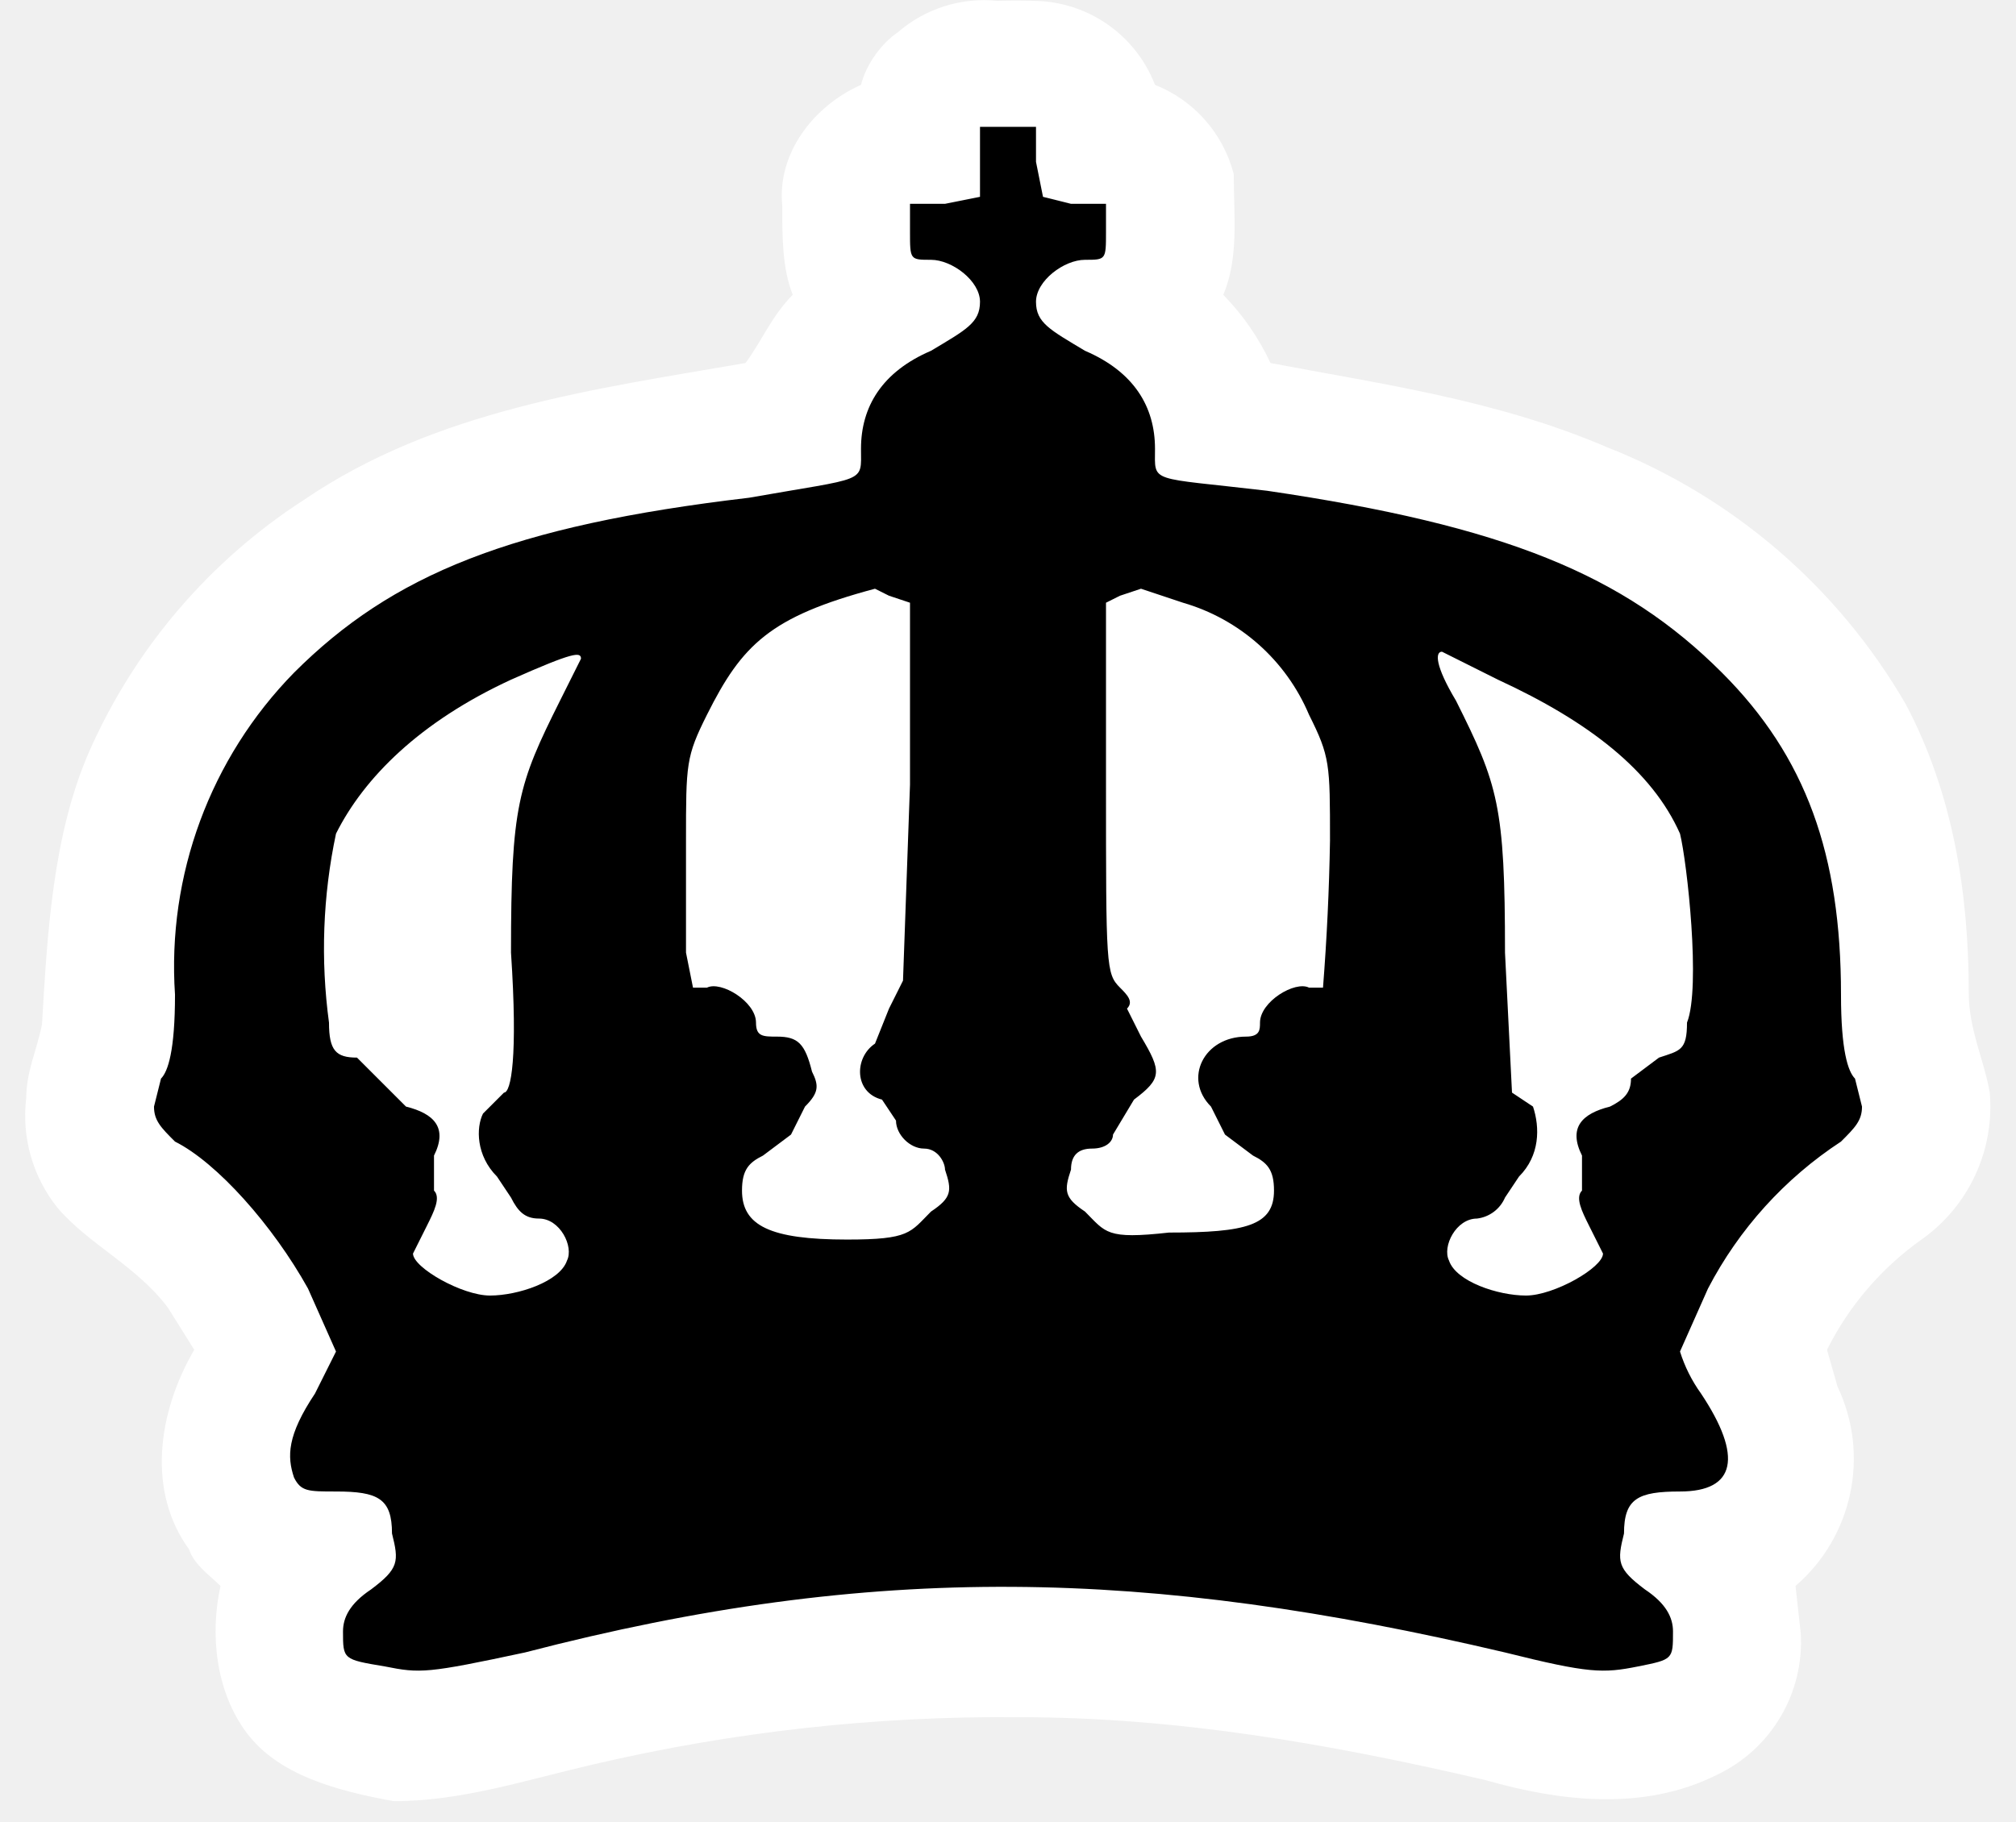
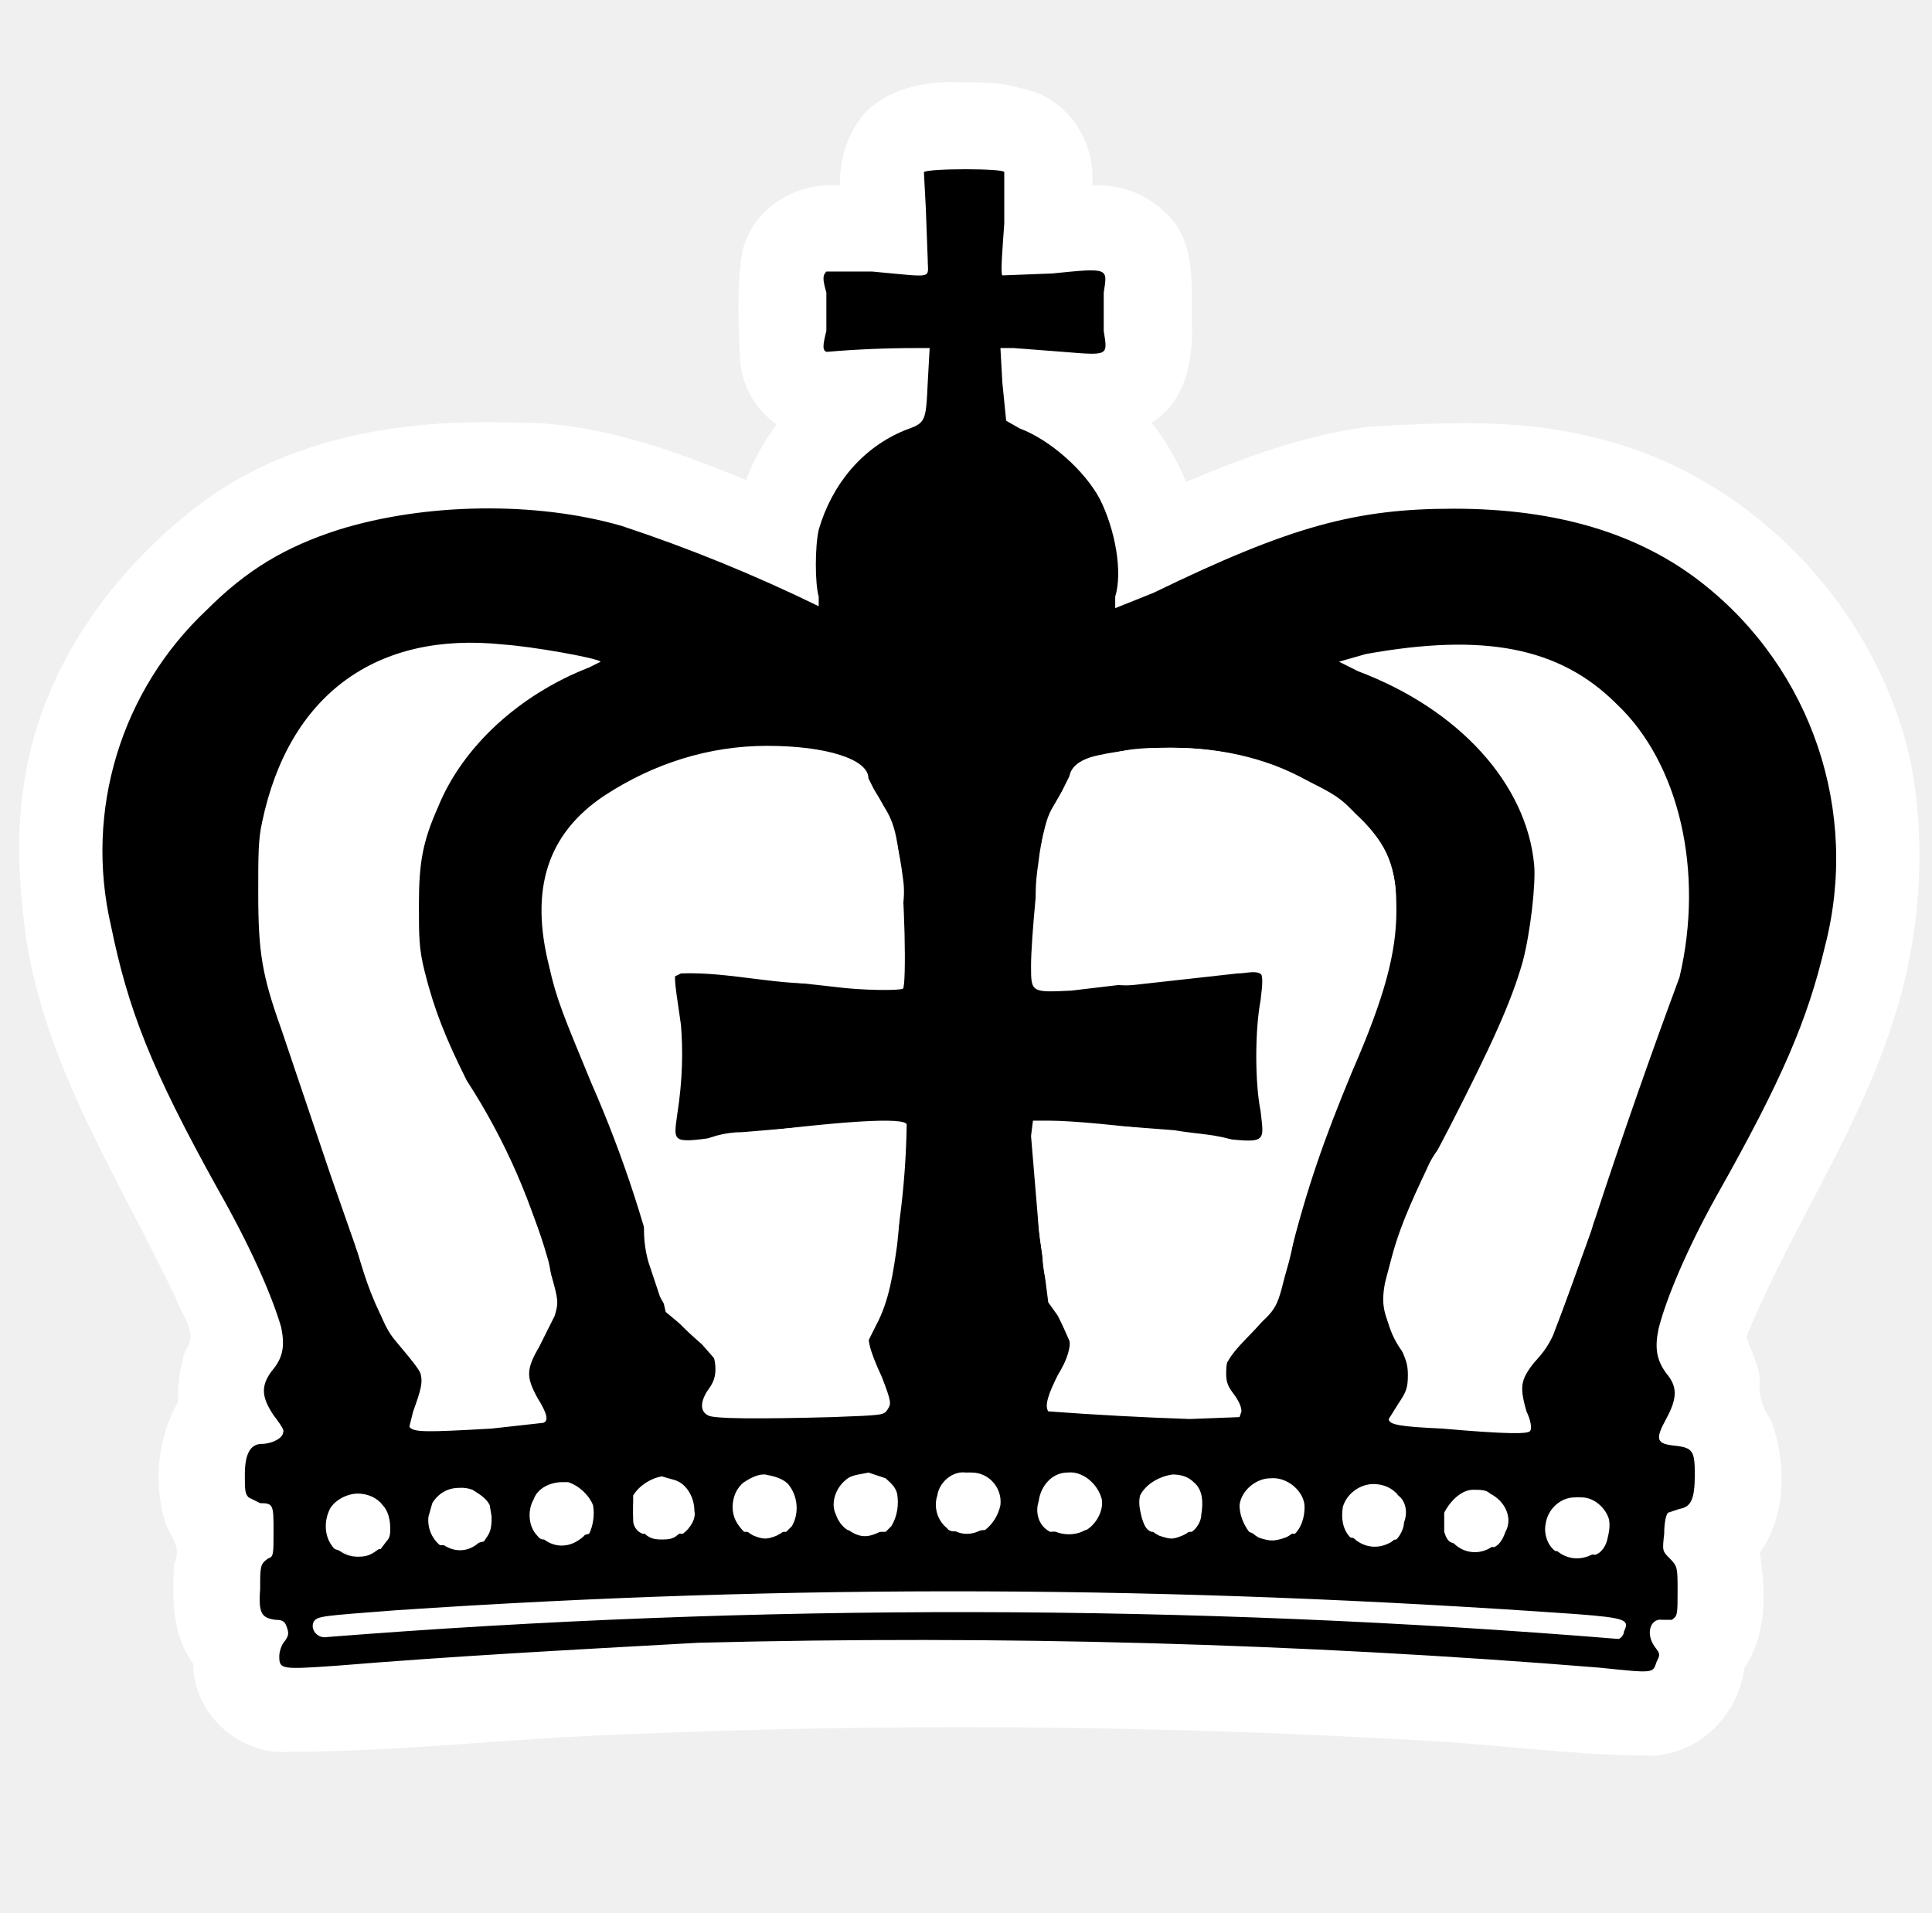
- <svg xmlns="http://www.w3.org/2000/svg" width="384" height="347" version="1.0" viewBox="0 0 288 260">
-   <path d="M274 120c-5 0-6 5-4 9 4 11 11 21 11 33l1 45c1 4 5 5 6 8 1 5-4 7-6 11-1 2-4 1-6 3-5 3-7 10-3 15a23 23 0 0 0 27 5c5-3 11-6 10-12-1-4-4-6-4-10 2-3-1-7-1-11l7-4 4-5c4-2 9-4 10-8a94 94 0 0 0 0-31 42 42 0 0 0-16-29 123 123 0 0 0-34-19 9 9 0 0 0-2 0zm-59-12c-3 1-9 2-9 7l1 67c0 4 1 7 4 10-1 4 2 8 5 12l-8 10c-7 1-10 8-9 14 2 5 6 8 10 11h23c6 0 14-2 15-9 1-6-2-12-7-15-3-2-4-6-6-8-2-3 2-5 4-5 4 0 6-4 7-7 3-4 8 0 11-3 2-6 1-12 2-18 0-11 2-21-1-32-4-12-11-23-22-29a71 71 0 0 0-18-6l-2 1zm-50 0c-10 3-20 6-27 14a57 57 0 0 0-11 20c-3 10-1 21-1 31 1 7 0 13 2 19 2 3 6 1 9 1 3 1 2 5 5 7 1 2 5 2 8 3 1 1 1 4-1 6s-3 6-7 8c-7 4-7 16 1 20 7 4 16 2 24 3 4 0 9-1 12-4 4-3 8-8 6-14a13 13 0 0 0-9-9c-1-1-1-4-3-5-2-2-5-3-4-5 2-4 5-7 5-11 2-4 5-7 4-11v-67c-1-5-7-5-10-7h-3zm-56 12c-6 1-11 5-17 7-13 7-26 16-32 29a108 108 0 0 0-3 33c0 6 1 14 8 17 2 0 4 1 4 3 2 4 7 5 10 7 0 4-3 7-1 11 1 3-3 6-4 9-1 6 5 10 9 12 9 6 21 3 28-4 5-5 1-14-5-16-4-1-6-5-8-8-3-2-2-7 1-8 4-4 3-10 3-15l2-43c2-10 8-19 11-28a6 6 0 0 0-6-6zM190 0a25 25 0 0 0-19 6c-3 2-6 6-7 10-9 4-16 13-15 23 0 6 0 12 2 17-4 4-6 9-9 13-29 5-59 9-84 26a110 110 0 0 0-41 48c-7 16-8 35-9 52-1 5-3 9-3 14a28 28 0 0 0 6 21c6 7 15 11 21 19l5 8c-7 12-9 27-1 38 1 3 4 5 6 7-2 9-1 20 5 28s17 11 28 13c13 0 25-4 38-7a342 342 0 0 1 81-9c30 0 59 5 89 12 14 4 30 6 44-1a28 28 0 0 0 16-27l-1-9a32 32 0 0 0 8-38l-2-7a57 57 0 0 1 18-21 31 31 0 0 0 13-28c-1-6-4-12-4-19 0-19-3-38-12-55a114 114 0 0 0-57-49c-21-9-43-12-64-16a47 47 0 0 0-9-13c3-7 2-15 2-23a25 25 0 0 0-15-17 25 25 0 0 0-23-16 110 110 0 0 0-7 0zm3 29c1 4-1 10 3 13l10 1c0 3-3 2-4 3-6 2-11 9-9 15 4 9 17 9 21 18 2 6 0 13 6 16 8 3 16 3 25 4 19 4 40 7 58 16a77 77 0 0 1 40 49c4 13 3 27 4 40 0 3 4 5 2 8a80 80 0 0 0-22 22c-5 7-10 15-12 23 0 6 5 10 7 15l2 6c-6 2-13 1-17 6-3 4-4 10-3 15 2 5 7 7 10 11 0 3-3 2-5 3-8 1-16-2-24-3a400 400 0 0 0-198 2 26 26 0 0 1-17 0c0-4 4-6 6-8 4-3 5-9 4-14-1-6-6-10-12-11l-8-1c0-5 4-9 6-13 3-4 3-9 1-13a92 92 0 0 0-29-38c-1-1-5-2-4-4 2-4 4-7 3-10 1-17 1-34 8-49 11-22 32-37 55-43 20-7 41-8 61-12 4-1 8-4 8-8 0-5 1-11 5-14 6-4 15-7 17-15 2-7-6-14-13-14 0-3 4-2 6-2 4 0 7-3 7-7v-7h2z" style="fill:#fff;stroke-width:.517" transform="scale(.75)" />
-   <path d="M140 23v5l-5 1h-5v4c0 4 0 4 3 4s7 3 7 6-2 4-7 7c-7 3-10 8-10 14 0 5 1 4-16 7-34 4-51 11-65 25a60 60 0 0 0-17 46c0 8-1 11-2 12l-1 4c0 2 1 3 3 5 6 3 14 12 19 21l4 9-3 6c-4 6-4 9-3 12 1 2 2 2 6 2 6 0 8 1 8 6 1 4 1 5-3 8-3 2-4 4-4 6 0 4 0 4 6 5 5 1 6 1 20-2 50-13 89-12 140 0 12 3 14 3 19 2s5-1 5-5c0-2-1-4-4-6-4-3-4-4-3-8 0-5 2-6 8-6 8 0 9-5 3-14a21 21 0 0 1-3-6l4-9a56 56 0 0 1 19-21c2-2 3-3 3-5l-1-4c-1-1-2-4-2-12 0-20-5-34-17-46-14-14-31-21-65-26-17-2-16-1-16-6 0-6-3-11-10-14-5-3-7-4-7-7s4-6 7-6 3 0 3-4v-4h-5l-4-1-1-5v-5h-8v5zm-13 62 3 1v26l-1 28-2 4-2 5c-3 2-3 7 1 8l2 3c0 2 2 4 4 4s3 2 3 3c1 3 1 4-2 6-3 3-3 4-12 4-11 0-15-2-15-7 0-3 1-4 3-5l4-3 2-4c2-2 2-3 1-5-1-4-2-5-5-5-2 0-3 0-3-2 0-3-5-6-7-5h-2l-1-5v-16c0-11 0-12 3-18 5-10 9-14 24-18l2 1zm42 1a28 28 0 0 1 18 16c3 6 3 7 3 18a341 341 0 0 1-1 21h-2c-2-1-7 2-7 5 0 1 0 2-2 2-6 0-9 6-5 10l2 4 4 3c2 1 3 2 3 5 0 5-4 6-15 6-9 1-9 0-12-3-3-2-3-3-2-6 0-2 1-3 3-3s3-1 3-2l3-5c4-3 4-4 1-9l-2-4c1-1 0-2-1-3-2-2-2-3-2-29V86l2-1 3-1 6 2zm-86 8-3 6c-6 12-7 15-7 36 1 15 0 20-1 20l-3 3c-1 2-1 6 2 9l2 3c1 2 2 3 4 3 3 0 5 4 4 6-1 3-7 5-11 5s-11-4-11-6l2-4c1-2 2-4 1-5v-5c2-4 0-6-4-7l-4-4-3-3c-3 0-4-1-4-5a79 79 0 0 1 1-27c4-8 12-16 25-22 9-4 10-4 10-3zm131 3c13 6 22 13 26 22 1 4 3 22 1 27 0 4-1 4-4 5l-4 3c0 2-1 3-3 4-4 1-6 3-4 7v5c-1 1 0 3 1 5l2 4c0 2-7 6-11 6s-10-2-11-5c-1-2 1-6 4-6a5 5 0 0 0 4-3l2-3c3-3 3-7 2-10l-3-2-1-20c0-21-1-24-7-36-3-5-3-7-2-7l8 4z" />
+ <svg xmlns="http://www.w3.org/2000/svg" viewBox="-10 0 1010 1000">
+   <path d="M492 43c-21-1-46 5-56 25-5 9-7 19-7 29-23-2-46 12-51 35-3 18-2 38-1 57 1 13 8 25 19 33a119 119 0 0 0-16 29c-39-16-80-31-123-30-57-2-117 8-163 43S12 350 3 407c-5 29-3 58 1 86 11 67 49 125 78 186 3 9 12 18 5 27-3 8-4 18-4 27a82 82 0 0 0-6 65c3 6 8 12 4 20-1 18-1 37 10 52 0 26 24 48 50 46 58 0 115-7 173-9 138-6 278-5 418 3 40 2 81 8 122 8 25-1 45-22 48-46 12-18 11-40 8-60 14-20 14-47 6-69-4-6-7-13-6-20 0-9-5-17-7-24 22-54 55-102 74-157 16-45 21-95 12-143-18-83-86-153-169-171-37-9-75-7-113-5-34 4-66 16-97 29a127 127 0 0 0-18-31c18-11 22-33 21-53 0-20 2-43-14-57a50 50 0 0 0-38-14c2-24-14-47-38-51-10-3-20-3-31-3m-92 371c-1 0-1-1 0 0m-3 22c6 0 13-1 14 6 6 8 5 18 6 28-26-2-54-9-80-6-6-1-18 9-18 6 7-18 28-25 45-30 11-3 22-4 33-4m212 1c23 0 47 9 63 27 3 3 3 11-2 5-20-12-44-4-67-3l-26 4c1-11 0-24 7-33h25m164 207-13 35c3-18 11-35 19-51zm-554-8c5 12 11 24 14 37-7-12-10-26-15-39v1zm360-1 43 4c-3 11-4 22-14 29-6 6-11 14-15 21-3-13-14-24-13-38 0-5-2-12-1-16m-165 4c-2 14-2 28-10 39-3 13-6 0-12-5-6-8-17-11-18-23-3-8-3-13 7-12l34-3zm83 118c10-1 22 9 26 16 8-18 34-22 47-6 4 5 5 12 9 2 13-15 42-12 50 6 10-22 46-18 54 3 6-10 23-19 36-13 7 2 15 10 16 16 11-21 46-19 54 4 9-16 31-22 45-8 19 14 10 47-12 52-7 1-13 1-19-2 9-10 23-15 36-14-17-1-35-4-51-4l-23-2c-10 0-20-2-30-1l-21-2-33-2a1939 1939 0 0 0-51-2c-3 2-15-1-22 0h-52l-34-1h-52l-52 1h-53c-1 2-9-1-14 0-13 1-27 0-40 2-2 1-14-1-20 1-11 0-23 0-33 2-2 1-13-1-20 1l-33 2-21 1-21 1c9 1 21 6 27 15-20 11-47-8-42-31 2-23 33-33 49-18 4 2 6 12 8 3 11-18 42-18 52 1-1 1 4-9 8-11 13-12 37-7 45 9-1-5 7-14 13-16 15-6 34 1 40 13 9-20 43-21 53-2 10-21 44-19 53 0 4-11 17-17 28-16m290 52s-1-1 0 0m1 0c1-1 0 0 0 0m-319-36c1 2-1-2 0 0m-1 1s1-2 0 0m-52 0c1 0 0-1 0 0m106 0s1-1 0 0m-106 0s0-1 0 0m54 0c0 2-1-1 0 0m54 1c1 1-1-2 0 0m-56 0s0-1 0 0m-51 0c1 1 0-1 0 0m105 0s0-1 0 0m-107 1c0-1 1-2 0 0m55-1c1 2 0-1 0 0m-3 1c1 0 1-2 0 0m54 0s1-1 0 0m53 0c1 0 1-1 0 0m-156 0c0 1-1-1 0 0m212 0c0 2-1-2 0 0m-1 0s0-1 0 0m-105 0c1 2 0-1 0 0m-109 1c0-1 0-2 0 0m56 0c0 1-1-2 0 0m-4 0s1-1 0 0m-104 0c1 1 0-1 0 0m-1 1c0-1 1-3 0 0m159-1s0-1 0 0m-103 0c1 1 0-1 0 0m156 1c0-1 0-2 0 0m3-1c0 1-1-1 0 0m51 1s0-2 0 0m-157 0c1 1 0-2 0 0m-365-1s1 0 0 0m308 1s1-2 0 0m53 0s0-1 0 0m-48 0c0 1-1-1 0 0m211 0c1 2 0-2 0 0m-105 1c1 1 0-3 0 0m-216 0c0-1 0-2 0 0m374-1c0 1 0-1 0 0m-163 1c1-1 1-2 0 0m-210 0c1 2 0-2 0 0m263 0c0-1 1-2 0 0m108 0-1 2 1-2m-54 0c1 0 1-1 0 0m-213 0s0-1 0 0m58 0c0 1-1-1 0 0m-111 1c0-1 1-3 0 0m106-1s0-1 0 0m-48 0c0 1 0-1 0 0m101 1c0-1 0-2 0 0m53 0s0-1 0 0m111 0c0 1-1-2 0 0m-319 0c0 1-1-1 0 0m-54 0c1 2-1-2 0 0m215 0c0 2-1-2 0 0m-218 0s1-1 0 0m319 0s0-1 0 0m4 1c1 1 0-3 0 0m-165 0c0-1 1-2 0 0m218-1c0 1-1-1 0 0m-212 0c0 2 0-1 0 0m-58 1s0-2 0 0m5 0c1 2 0-2 0 0m159-1c0 2-1-1 0 0m-5 1s0-2 0 0m-53 0s0-1 0 0m-159 1c0-1 0-3 0 0m-104 0c1 1-1-3 0 0m54-1c1 2 0-1 0 0m155 1c0-1 0-2 0 0m161 0s0-2 0 0m109 0c1 1-1-2 0 0m-1 0s0-2 0 0m-51 0c0 1 0-2 0 0m-112 0s1-1 0 0m-52 0s0-1 0 0m-48 0c0 1 0-2 0 0m54 0c0 2 0-2 0 0m-113 0c1 0 1-1 0 0m-157 0s0-2 0 0m52 0s0-1 0 0m112 1c0 2-1-3 0 0m212 0c0 2-1-2 0 0m-60 1c0-1 1-3 0 0m112-1c1 1 0-1 0 0m-218 0s0-1 0 0m-208 0c1 2-1-2 0 0m368 0s1-1 0 0m-106 0s0-1 0 0m-154 0c0 1-1-1 0 0m212 0c1 1 0-1 0 0m156 1c0-1 1-2 0 0m-321 0c0-1 0-2 0 0m324-1c0 2-1-1 0 0m-265 0c0 1 0-1 0 0m-112 1s1-2 0 0m166 0c0 2 0-2 0 0m-214 0c1 1 0-2 0 0m-110 0c0-1-1 5 1-1zm53 0s0-2 0 0m430 0c0 1-1-1 0 0m-219 0s0-1 0 0m213 1c0-1 1-3 0 0m-259-1c1 3 0-2 0 0m0 1c0 3 1 3 0 0m-216-1c0 1-1-1 0 0m368 1v-1zm-265-1c1 0 1-1 0 0m319 1c0-1 0-2 0 0m-107 0s0-3 0 0m-47-1c0 2 0-1 0 0m160 1c0 2 0-2 0 0m-373 0c0 2-1-2 0 0m154 0s0-2 0 0m320 0c1 0 1-2 0 0m-48 0c0 1 0-1 0 0m-481 0c1 1 0-1 0 0m375 0c0 1 0-1 0 0m100 1c0-1 0-2 0 0m110-1c0 1-1-1 0 0m-263 1c0 2 0-3 0 0m-60 0c0-1 0-2 0 0m271-1c1 2 0-1 0 0m-483 1c1 0 1-2 0 0m106 0s0-2 0 0m266 0c0-1 0-2 0 0m162 0s1-2 0 0m-422 0c1 1 0-2 0 0m319 0c0 1 0-1 0 0m-372 0c0 2-1-2 0 0m-6 1c0-1 0-2 0 0m165-1c0 1 0-1 0 0m-267 0c0 1-1-1 0 0m261 1c0-1 0-2 0 0m-53 0c0-1 0-2 0 0m320 0s0-2 0 0m-207 0c0 1 0-2 0 0m-7 0s0-2 0 0m160 0s0-2 0 0m-47 0c0 2 0-2 0 0m157 0c1 1 0-2 0 0m-530 0c1 2 0-2 0 0m426 0c0 1 0-1 0 0m-106 0c0 1 0-1 0 0m-325 1c0-1 0-2 0 0m533 0c0-1 1-3 0 0m-161 0c0-1 0-2 0 0m112-1c0 2-1-1 0 0m-212 0c0 3 0-1 0 0m-321 0c0 1 0-1 0 0m-4 1s1-2 0 0m166 0c0 1-1-2 0 0m105 0c0 1 0-2 0 0m-59 0s0-2 0 0m-53 0s0-2 0 0m325 0c0 1 0-2 0 0m-219 0s0-1 0 0m-46 0c0 2 0-2 0 0m159 0c0 1 0 2 0 0 0 1 0-2 0 0m100 1c0-1 0-3 0 0m111-1c0 1 0-1 0 0m-58 1c1-1 1-2 0 0m-106 0c0-1 0-2 0 0m-313-1c0 2 0-1 0 0m-6 1s0-2 0 0m265 0s0-2 0 0m-367 0c1 1 0-2 0 0m321 0c0 1 0-2 0 0m-272 0s0-2 0 0m212 0s0-1 0 0m219 0c0 1 0-1 0 0m0 0c0 3 0 1 0 0m0 2s0 2 0 0m101-1c1-1 1-3 0 0m-267 0c0-1 0-3 0 0m113-1c0 2 0-2 0 0m-160 0c0 1 0-1 0 0m-212 0c0 1-1-1 0 0m478 0c0 2 0-2 0 0m-159 0s0 2 0 0m-212 0c0 4 0 0 0 0m0 2c0 1 0 1 0 0m53-1c0 1 0-2 0 0m-7 0c0-1 0-2 0 0m-212 0c0-1 0-2 0 0m478 0s0-2 0 0m-153 0c0 1 0-2 0 0m264 0c1 1 0-2 0 0m-164 0s0-1 0 0m-420 0c0 1 0-1 0 0m154 1c0-1 0-3 0 0m212 0c0-1 0-3 0 0m160-1s0-1 0 0m-153 0c0 2 0-1 0 0m-112 0c-1 0-1-1 0 0m319 1s1-3 0 0m-532 0s0-2 0 0m218-1c0 2 0-1 0 0m-165 1s0-2 0 0m-47 0s0-1 0 0m-59 0s0-1 0 0m325 0c0 1 0-2 0 0m-112 0s-1-2 0 0m-101 0c0 2 0-2 0 0m-107 0c0 1 0-1 0 0m314 1c0-1-1-3 0 0m-100-1c0 2 0-2 0 0m212 0c0 2 0-2 0 0m-6 0s0-1 0 0m112 0c0 2 0-2 0 0m53 0c0 1-1-1 0 0m-112 1c0-1-1-2 0 0m-107 0c0-1 0-2 0 0m-105 0c0-1-1-2 0 0m59 0c-1 1 0-2 0 0m53 0c0 1 0-2 0 0m206 1c1-1 1-3 0 0m-425 0c0-1 0-3 0 0m-100-1c0 1 0-1 0 0m212 0c0 1 0-1 0 0m-218 1c0-1 0-2 0 0m113-1c0 1 0-1 0 0m365 1c0-1 0-2 0 0m-526-1c1 1 0-1 0 0m-5 0s0-1 0 0m425 1s0-2 0 0m-159 0s0-1 0 0m-53 0s0-2 0 0m271 0c0 2 0-2 0 0m-318 0c-1 1 0-1 0 0m-60 0s0-1 0 0m484 0c0 1 0-1 0 0m-371 0c-1 2 0-2 0 0m105 0c0 1 1-1 0 0m48 1c0-1-1-3 0 0m165-1c0 2 0-2 0 0m-218 1c0-1 0-3 0 0m159 0c0-1-1-2 0 0m-47-1c-1 2 0-2 0 0m-425 0c0 1-1-1 0 0m265 0c-1 1 0-1 0 0m-159 0c0 2 0-1 0 0m472 1s1-2 0 0m-207 0c0 1 1-2 0 0m-377 0s0-1 0 0m266 0s0-1 0 0m-213 0s0-2 0 0m372 0s0-1 0 0m-366 0c0 1 0-1 0 0m106 0c0 1 1-1 0 0m366 0s0-1 0 0m-318 0s0-1 0 0m-53 1c0-1-1-3 0 0m164-1c0 1 0-1 0 0m266 0c0 2 0-1 0 0m-372 0c0 2 1-1 0 0m154 1s-1-2 0 0m-366 0c0 1 0-2 0 0m477 0c0 2 1-2 0 0m-5 0s0-2 0 0m-208 0c0 1 1-1 0 0m314 1c0-1 0-3 0 0m-477-1s-1-1 0 0m318 0s0-1 0 0m112 0c0 2 0-2 0 0m-270 0s-1-1 0 0m-102 0c0 1 0-1 0 0m-106 0c0 1 0-1 0 0m261 1c0-1-1-2 0 0m110-1c0 3 1-2 0 0m-430 1c0-1 0-2 0 0m6-1c0 2 0-1 0 0m318 0c-1 2 0-1 0 0m-271 1s0-2 0 0m324-1c0 2 0-1 0 0m-163 1s-1-2 0 0m376 0c0 1 0-1 0 0m-425 0c0 1 0-1 0 0m-53 0c0 2 0-2 0 0m155 0s0-1 0 0m-107 1c0-1-1-3 0 0m371 0c0-1 0-2 0 0m-158 0c0-1-1-2 0 0m-103-1c0 1 0-1 0 0m-52 0c-1 2 0-1 0 0m207 1c0-1 0-2 0 0m-366 0c0 1 0-2 0 0m525 1c0-1 0-3 0 0m-47-1c0 2 0-2 0 0m-214 0c-1 1 0-1 0 0m-317 0c0 1 0-1 0 0m-6 0s0-1 0 0m478 1c0-1 0-2 0 0m5-1c-1 2 0-2 0 0m-376 0s0-1 0 0m-54 1c0-1 0-2 0 0m537-1c0 1 0-1 0 0m-322 0s-1-1 0 0m-54 1c0-1 0-2 0 0m107 0c-1-1-2-2 0 0m109 0c-1 2 0-2 0 0m-265-1c-1 2 0-1 0 0m-106 0c0 2 0-1 0 0m367 1s-1-2 0 0m-157 0c0 1 1-2 0 0m107 0c0 1 1-2 0 0m-370 0c0 1 0-1 0 0m211 0c0 2 1-2 0 0m156 0s-1-1 0 0m-51 0c0 1 1-1 0 0m-211 0c0 2 1-1 0 0m50 1c0-1-1-2 0 0m370 0s0-2 0 0m53 0s0-2 0 0m-316 0c0-1 0-1 0 0m-215 0s0-2 0 0m111 0c0 1 1-2 0 0m262 0s0-1 0 0m111 0c-1 1 0-2 0 0m-268 0c-1 1 0-1 0 0m-269 0s0-1 0 0m59 0c0 1 0-1 0 0m531 0c0 1 0-2 0 0m-111 0s-1-2 0 0m-264 0s-1-1 0 0m-107 0s-1-1 0 0m-102 0c0 1 0-1 0 0m423 1c-1 2 1-2 0 0m53 0c-1 2 0-2 0 0m-476 0c0 1 0-1 0 0m420 0s0-1 0 0m-368 0c0 1 1-1 0 0m532 0c0 1 0-1 0 0m-59 1c0-1 0-2 0 0m-420 0c-1 1 0-2 0 0m-57 0c0-1-1-2 0 0m482 0c0 1 1-2 0 0m48 0s0-2 0 0m-583 0s0-1 0 0m107 0s0-1 0 0m371 0s0-1 0 0m-473 0c0 1 0-1 0 0m584 0c-1 2 0-1 0 0m-532 0c0 1 0-1 0 0m-4 1s0-2 0 0m427 0c-1 1 0-1 0 0m55 0c-1 2 0-1 0 0m-530 0c-1 1 0-1 0 0m526 1c0-1-1-2 0 0m-531 0c0-1 0-1 0 0m57 0c0 1 0-1 0 0m526 0s0-2 0 0m5 0c0 1 1-1 0 0m-534 1s-1-2 0 0m-50-1c0 2 1-1 0 0m53 1c-1 1 0-1 0 0m477 0c-1 2 1-2 0 0m54 0c0 1 0-1 0 0m-587 0s-1-1 0 0m3 1c0 1 0-2 0 0m527 0s0-2 0 0m52 0s0-1 0 0m5 0c-1 1 0-1 0 0m-584 0c0 2 0-1 0 0m580 1s-1-1 0 0m-583 0s0-1 0 0m586 0c0 2 1-1 0 0m-584 1c0 1 1-1 0 0m581 0s0-1 0 0m-582 1c0-1 0-1 0 0m585 0c-1 1 0-2 0 0" style="fill:#fff;stroke-width:1.558" />
+   <path d="M826 872a4421 4421 0 0 0-471-13c-72 4-128 7-189 12-29 2-30 2-30-5 0-2 1-6 3-8 2-3 2-4 1-7s-2-4-6-4c-7-1-9-3-8-16 0-12 0-13 4-16 3-1 3-2 3-14 0-14 0-15-7-15l-6-3c-2-2-2-4-2-12 0-11 3-16 9-16 5 0 11-3 11-6 1-1-2-5-5-9-6-9-7-15-1-23 6-7 7-13 5-23-5-17-16-42-33-72-35-63-47-94-56-138a173 173 0 0 1 50-165c21-21 41-33 69-42 45-14 103-15 148-2a824 824 0 0 1 103 42v-5c-2-7-2-26 0-35 7-24 23-43 45-52 11-4 11-4 12-25l1-18h-7a550 550 0 0 0-47 2c-2-1-2-3 0-11v-20c-2-7-2-9 0-11h24c33 3 29 4 29-6l-1-27-1-19c2-2 42-2 42 0v27c-1 14-2 26-1 27l26-1c30-3 29-3 27 10v20c2 13 3 13-21 11l-26-2h-7l1 18 2 20 7 4c16 6 34 22 42 37 8 16 12 38 8 51v6l20-8c72-35 106-44 157-44 54 0 97 13 130 39a183 183 0 0 1 64 190c-9 38-22 69-57 131-15 27-26 53-30 69-2 10-1 16 4 23 6 7 6 13 0 24s-5 13 5 14c9 1 10 3 10 15 0 13-2 17-8 18l-6 2c-1 1-2 5-2 11-1 9-1 9 3 13s4 5 4 17 0 13-3 15h-5c-6-1-9 7-4 14 3 4 3 4 1 8-2 6-1 6-30 3zm13-19c3-6 1-7-25-9-213-15-409-16-617-2-39 3-41 3-43 6-2 4 2 9 7 8a4219 4219 0 0 1 675 1c1 0 3-2 3-4m-17-40c9-4 11-17 5-24-7-8-22-6-26 2-8 15 7 29 21 22m-634-3c5-5 6-10 4-16-3-10-12-14-21-10-16 6-11 30 6 30 5 0 7-1 11-4m53-4c3-3 4-5 5-11 0-6 0-7-3-10l-8-5c-7-2-14 0-18 7-9 15 11 32 24 19m530 2 6-8c2-7-1-14-7-18-16-9-33 12-20 25 6 6 15 6 21 1m-478-3c8-5 8-18 1-24-5-5-9-6-16-4-6 3-10 8-10 14 0 14 14 22 25 14m423 2c5-2 8-10 8-16 0-14-22-19-29-6-8 14 7 29 21 22m-54-3c5-2 9-8 9-15 0-14-18-20-28-10-7 7-4 20 5 25 6 2 8 2 14 0m-315-4c4-3 5-5 5-10 0-7-3-12-9-15s-13-2-18 3c-3 4-4 5-4 12 0 6 1 7 5 11 3 3 5 4 10 4 6 0 7-1 11-5m49 3c6-3 9-7 9-13 1-7-3-14-9-16-6-3-8-3-13 0-12 6-11 23 1 29 5 2 7 2 12 0zm212 0c7-3 10-9 10-17l-3-9c-6-7-17-6-24 1-4 3-4 5-4 10 0 7 3 12 9 15 6 2 7 2 12 0zm-158-2c6-3 8-8 8-15 0-6 0-7-4-10-4-4-7-5-14-4-5 0-8 2-11 7-4 8-2 17 6 22 5 3 9 3 15 0m110-3c4-3 6-10 5-15-2-8-12-14-20-12-9 2-15 16-10 24 4 8 18 10 25 3m-57 2c4-2 9-9 9-14 0-9-7-15-16-15-10 0-15 5-15 15 0 12 11 20 22 14m287-52c1-1 0-6-2-10-4-14-3-17 6-28 9-12 9-14 30-73a3478 3478 0 0 1 44-126c13-55 0-112-33-143-30-30-70-37-131-26l-14 4 10 5c53 20 88 59 92 101 1 10-2 36-6 51-6 21-16 43-38 86-16 30-28 57-34 82-2 11-1 17 7 31 4 9 5 11 5 17 0 7-1 9-5 15l-5 8c0 3 6 4 28 5 34 3 46 3 46 1m-543-1 27-3c3-1 2-5-3-13-6-11-6-15 1-27l8-16c2-7 2-8-2-22a335 335 0 0 0-44-101c-11-22-17-37-22-57-3-12-3-18-3-35 0-22 2-33 10-51 13-32 43-59 79-73l6-3c-2-2-36-8-51-9-66-7-112 26-126 93-2 9-2 17-2 37 0 31 2 43 12 71l26 77c29 83 27 78 37 90 5 6 10 12 10 14 1 4 0 8-4 19l-2 8c2 3 8 3 43 1m178-6c27-1 27-1 29-4s2-4-3-17c-7-15-8-21-6-25l6-9a425 425 0 0 0 13-98c-1-4-34-2-95 6-28 4-27 4-25-11 3-19 3-34 2-47-4-27-4-27-1-28 1-1 17 1 36 3l45 5c15 2 34 2 36 1s1-53-2-70c-2-15-4-20-11-30l-5-10c0-10-22-17-53-17-30 0-59 9-85 26-30 20-39 49-29 89 4 18 8 27 22 61a632 632 0 0 1 39 120l12 10c11 7 14 12 14 20 0 4-1 7-4 11-4 6-4 11 0 13 2 2 28 2 65 1zm214-3c0-2-1-5-4-9s-4-6-4-11c0-8 2-12 11-20 17-15 15-12 22-40 9-36 18-62 33-98 17-39 23-62 23-84s-4-34-20-49c-9-10-13-12-27-19-25-12-45-17-72-17-12 0-31 2-41 5-6 2-10 5-11 10l-6 12c-5 7-6 11-8 20-2 13-6 53-6 67s0 14 21 13l84-10c17-2 17-2 15 15-3 16-3 43 0 58 2 18 4 17-31 13-43-6-69-8-79-8h-9l-1 8 4 48 5 39 5 7 6 12c1 4-1 11-6 19-5 10-7 16-5 19a1841 1841 0 0 0 74 4l26-1z" style="fill:#000;stroke-width:1.31" />
+   <path d="M390 391c-34 0-70 12-96 36-18 17-26 46-11 68 14 20 42 25 63 14 26-1 52 7 78 5 25-5 42-30 38-55-3-25-12-55-38-64-11-5-23-3-34-4" style="fill:#fff;stroke-width:1.558" />
+   <path d="M217 593a46 46 0 0 0-40 62c4 14 9 29 17 41 8 13 23 22 39 21a46 46 0 0 0 43-60c-4-14-9-27-16-40a46 46 0 0 0-43-24m197-4-36 3c-18 0-36 10-45 26-7 12-8 28-4 42l6 18c5 10 14 18 22 25l7 8a47 47 0 0 0 77-4l7-14c7-13 9-28 11-42 1-9 2-19 0-27-4-16-16-29-31-33a48 48 0 0 0-14-2zm-85 65c0-1 0-1 0 0" style="fill:#fff;stroke-width:.275" />
+   <path d="M578 589c-19 1-37 14-42 32-5 11-3 24-1 35 0 16 8 31 14 45a46 46 0 0 0 84 9c6-9 16-16 21-25 7-13 11-27 13-41 2-20-11-41-30-47-10-4-22-4-33-6l-26-2m25-198c-15 0-30 0-43 8-17 11-25 32-27 51-2 13-3 26 3 38 7 18 28 29 47 27l54-6c5 0 10-2 13 1 17 10 38 8 52-4 17-13 22-37 14-56-6-17-22-30-38-39-22-14-49-20-75-20" style="fill:#fff;stroke-width:.551" />
+   <path d="M777 583a46 46 0 0 0-41 28c-8 17-16 34-20 53l-2 15a46 46 0 0 0 88 19l10-27 9-25c2-5 3-11 3-17a46 46 0 0 0-47-46" style="fill:#fff;stroke-width:.097" />
+   <path d="M177 781c-6 0-13 4-15 9-3 7-2 15 3 20l3 1 21-1 3-4c2-2 2-4 2-7 0-4-1-9-4-12-3-4-8-6-13-6" style="fill:#fff;stroke-width:.138" />
+   <path d="M230 778c-6 0-11 3-14 8l-2 7a17 17 0 0 0 6 15h3l16-1 4-1 2-3c2-3 2-7 2-10l-1-6c-2-4-6-6-9-8a16 16 0 0 0-7-1" style="fill:#fff;stroke-width:.097" />
+   <path d="M284 775c-6 0-13 3-15 9-3 5-3 13 1 18 1 1 2 3 4 3l20-2 4-1c2-4 3-10 2-15-2-5-7-10-13-12h-3m160-5c-4 1-9 1-12 4-5 4-8 12-5 18 1 3 3 6 6 8l4 1h16l3-3c3-5 4-11 3-17-1-4-4-6-6-8l-9-3m-55 1c-3 0-7 2-10 4-4 3-6 8-6 13s2 9 6 13h22l3-3c4-7 3-16-2-22-3-3-7-4-12-5h-1" style="fill:#fff;stroke-width:.195" />
+   <path d="M495 770c-7-1-14 5-15 12-2 6 0 13 5 17 2 3 6 1 9 2l11-1c4-3 7-8 8-13 1-9-6-17-15-17a25 25 0 0 0-3 0m53 0c-8 0-14 7-15 15-2 6 0 13 6 16l19-1c5-3 9-10 8-16-2-8-10-15-18-14m-212 2c-6 1-12 5-15 10v13c0 3 2 6 5 7h21c4-3 7-8 6-12 0-7-4-14-10-16l-7-2m267-1c-7 1-14 5-17 11-1 4 0 8 1 12 1 3 2 6 5 7h21c3-2 5-6 5-9 1-6 1-13-4-17-3-3-7-4-11-4m51 2c-7 0-15 6-16 14 0 5 2 10 5 14 4 2 8 1 12 1h12c3-3 5-8 5-14 0-8-9-16-18-15m159 10c-7 0-14 6-15 14-1 5 1 11 5 14l21 2c3-1 5-4 6-7 1-4 2-8 1-12-2-6-8-11-14-11a26 26 0 0 0-4 0m-53-4c-6 0-12 6-15 12v10c1 3 2 6 6 6l20 2c3-1 5-5 6-8 4-7 0-16-8-20-2-2-5-2-9-2m-52-3c-7 0-14 5-16 12-1 6 0 12 4 16 8 1 16 2 24 1 2-2 4-6 4-9 2-5 1-11-3-14-3-4-8-6-13-6" style="fill:#fff;stroke-width:.389" />
</svg>
